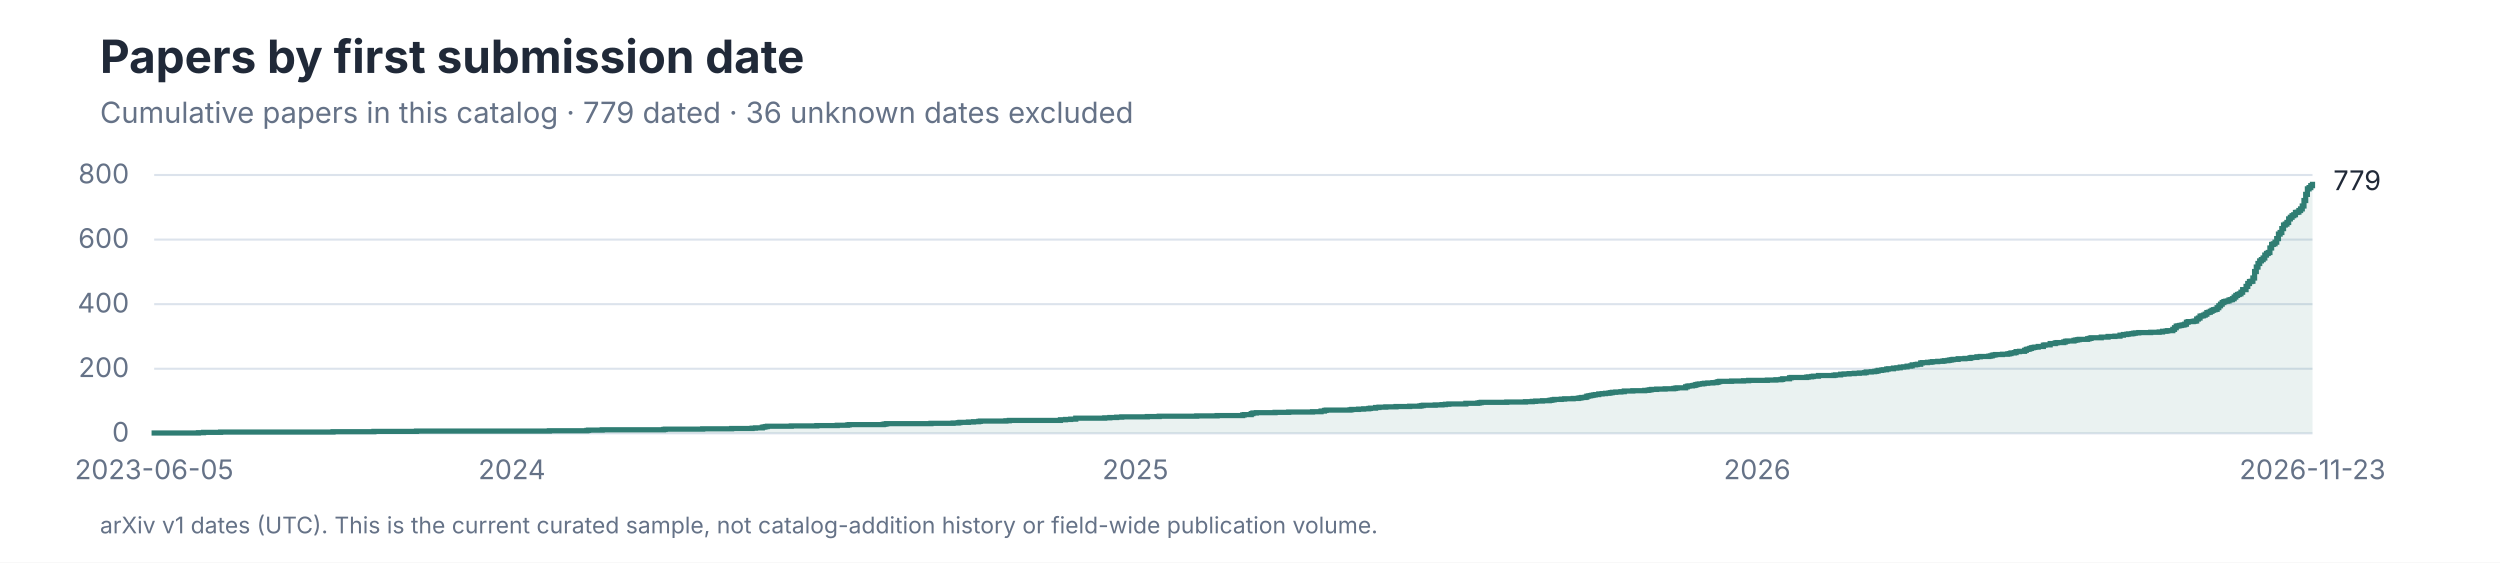
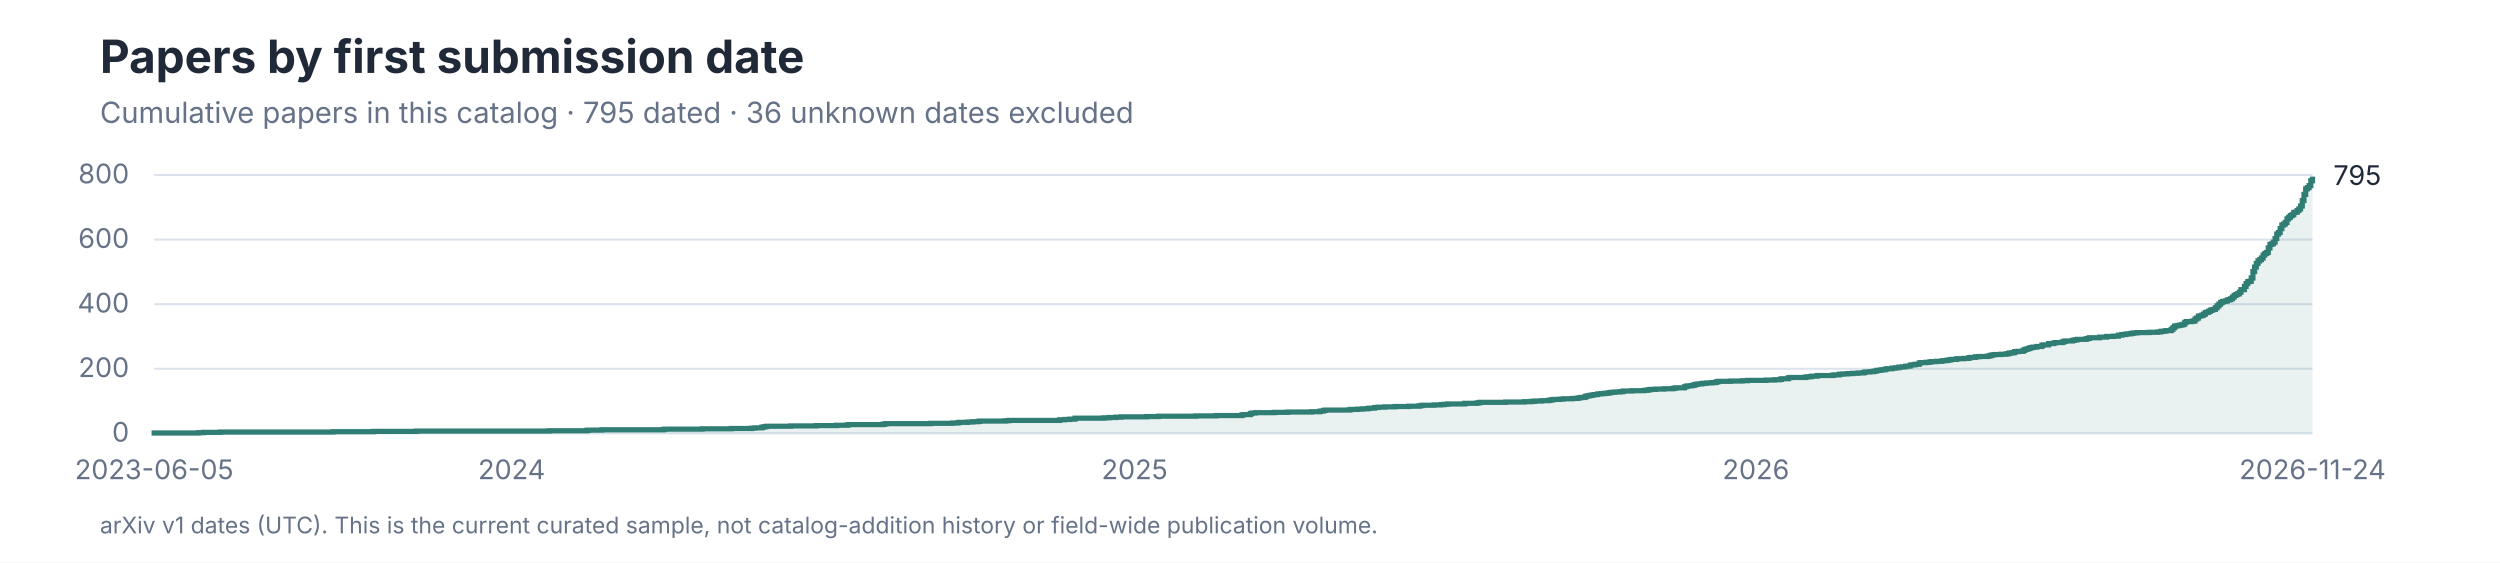
<svg xmlns="http://www.w3.org/2000/svg" role="img" aria-labelledby="title desc" viewBox="0 0 1200 270">
  <style>
text { font-family: -apple-system, BlinkMacSystemFont, 'Segoe UI', sans-serif; }
.title { font-size: 28px; font-weight: 650; fill: #202938; }
.subtitle { font-size: 14px; fill: #657287; }
.axis { font-size: 13px; fill: #657287; }
.label { font-size: 13px; fill: #202938; }
.small { font-size: 11px; fill: #657287; }
</style>
  <rect width="1200" height="270" fill="#FFFFFF" />
  <text x="48" y="35" font-size="22" font-weight="650" fill="#202938">Papers by first submission date</text>
-   <text class="subtitle" x="48" y="59">Cumulative papers in this catalog · 779 dated · 36 unknown dates excluded</text>
+   <text class="subtitle" x="48" y="59">Cumulative papers in this catalog · 795 dated · 36 unknown dates excluded</text>
  <line x1="74" y1="208.00" x2="1110" y2="208.00" stroke="#DCE3EC" />
  <text class="axis" x="62" y="212.00" text-anchor="end">0</text>
  <line x1="74" y1="177.00" x2="1110" y2="177.00" stroke="#DCE3EC" />
  <text class="axis" x="62" y="181.00" text-anchor="end">200</text>
  <line x1="74" y1="146.00" x2="1110" y2="146.00" stroke="#DCE3EC" />
  <text class="axis" x="62" y="150.00" text-anchor="end">400</text>
  <line x1="74" y1="115.00" x2="1110" y2="115.00" stroke="#DCE3EC" />
  <text class="axis" x="62" y="119.00" text-anchor="end">600</text>
  <line x1="74" y1="84.00" x2="1110" y2="84.00" stroke="#DCE3EC" />
  <text class="axis" x="62" y="88.00" text-anchor="end">800</text>
-   <path d="M 74 208 H 74.00 V 207.84 H 95.26 V 207.69 H 97.71 V 207.53 H 105.89 V 207.38 H 159.86 V 207.22 H 179.48 V 207.07 H 199.92 V 206.91 H 263.70 V 206.76 H 281.69 V 206.60 H 282.51 V 206.45 H 289.05 V 206.29 H 318.49 V 206.14 H 319.30 V 205.99 H 337.29 V 205.83 H 351.19 V 205.68 H 361.01 V 205.52 H 362.64 V 205.37 H 365.91 V 205.06 H 366.73 V 204.90 H 367.55 V 204.75 H 368.36 V 204.59 H 379.81 V 204.44 H 392.08 V 204.28 H 401.89 V 204.12 H 406.80 V 203.97 H 407.61 V 203.81 H 423.97 V 203.66 H 424.78 V 203.50 H 425.60 V 203.35 H 446.86 V 203.19 H 457.49 V 203.04 H 459.94 V 202.88 H 460.76 V 202.73 H 464.85 V 202.57 H 467.30 V 202.42 H 469.76 V 202.26 H 470.57 V 202.11 H 482.84 V 201.96 H 484.48 V 201.80 H 509.01 V 201.49 H 511.46 V 201.34 H 513.91 V 201.18 H 516.36 V 200.72 H 530.27 V 200.56 H 532.72 V 200.41 H 535.99 V 200.25 H 538.44 V 200.09 H 550.71 V 199.94 H 556.43 V 199.78 H 574.42 V 199.63 H 584.23 V 199.47 H 596.50 V 199.16 H 597.31 V 199.01 H 600.59 V 198.54 H 601.40 V 198.24 H 603.04 V 198.08 H 612.03 V 197.93 H 618.57 V 197.77 H 630.02 V 197.62 H 634.11 V 197.31 H 635.75 V 197.00 H 636.56 V 196.84 H 648.01 V 196.69 H 648.83 V 196.53 H 652.10 V 196.38 H 654.55 V 196.22 H 657.01 V 196.06 H 657.82 V 195.91 H 660.28 V 195.60 H 661.91 V 195.44 H 665.18 V 195.29 H 670.09 V 195.13 H 676.63 V 194.98 H 681.54 V 194.82 H 682.35 V 194.67 H 683.17 V 194.51 H 688.90 V 194.36 H 692.17 V 194.21 H 693.80 V 194.05 H 695.44 V 193.90 H 703.61 V 193.59 H 709.34 V 193.43 H 710.15 V 193.28 H 710.97 V 193.12 H 723.24 V 192.97 H 732.23 V 192.81 H 735.50 V 192.66 H 737.14 V 192.50 H 740.41 V 192.34 H 743.68 V 192.19 H 744.50 V 192.03 H 745.31 V 191.88 H 746.13 V 191.72 H 749.40 V 191.57 H 751.04 V 191.41 H 755.13 V 191.26 H 757.58 V 191.10 H 758.40 V 190.95 H 759.22 V 190.79 H 760.85 V 190.64 H 761.67 V 190.18 H 762.49 V 190.02 H 763.30 V 189.87 H 764.12 V 189.71 H 764.94 V 189.56 H 765.76 V 189.40 H 767.39 V 189.09 H 769.03 V 188.94 H 770.66 V 188.78 H 772.30 V 188.62 H 773.12 V 188.47 H 773.93 V 188.31 H 775.57 V 188.16 H 778.02 V 188.00 H 779.66 V 187.69 H 783.75 V 187.54 H 789.47 V 187.38 H 791.10 V 187.23 H 791.92 V 187.07 H 792.74 V 186.92 H 795.19 V 186.76 H 799.28 V 186.61 H 803.37 V 186.46 H 804.19 V 186.30 H 805.01 V 186.15 H 809.09 V 185.68 H 809.91 V 185.37 H 810.73 V 185.22 H 812.36 V 185.06 H 813.18 V 184.91 H 814.00 V 184.59 H 814.82 V 184.44 H 815.64 V 184.28 H 817.27 V 184.13 H 818.09 V 183.97 H 819.72 V 183.82 H 822.18 V 183.66 H 823.81 V 183.51 H 824.63 V 183.20 H 825.45 V 183.04 H 831.17 V 182.89 H 836.90 V 182.74 H 839.35 V 182.58 H 848.34 V 182.43 H 852.43 V 182.27 H 854.88 V 182.12 H 855.70 V 181.81 H 858.97 V 181.34 H 859.79 V 181.19 H 867.15 V 181.03 H 867.97 V 180.88 H 869.60 V 180.72 H 870.42 V 180.56 H 872.87 V 180.25 H 880.23 V 180.10 H 881.05 V 179.94 H 883.50 V 179.63 H 885.14 V 179.48 H 887.59 V 179.32 H 890.04 V 179.17 H 892.50 V 179.01 H 894.95 V 178.86 H 895.77 V 178.55 H 898.22 V 178.40 H 899.86 V 178.24 H 900.67 V 178.09 H 901.49 V 177.78 H 903.13 V 177.62 H 903.94 V 177.47 H 905.58 V 177.16 H 906.40 V 177.00 H 908.85 V 176.69 H 910.49 V 176.53 H 912.12 V 176.22 H 913.76 V 176.07 H 915.39 V 175.76 H 917.03 V 175.61 H 917.85 V 175.14 H 919.48 V 174.99 H 920.30 V 174.83 H 921.93 V 174.21 H 922.75 V 174.06 H 925.20 V 173.90 H 926.84 V 173.75 H 927.66 V 173.59 H 930.11 V 173.44 H 932.56 V 173.28 H 933.38 V 173.12 H 935.02 V 172.97 H 935.83 V 172.81 H 936.65 V 172.66 H 937.47 V 172.50 H 939.92 V 172.19 H 943.19 V 172.04 H 945.65 V 171.73 H 946.46 V 171.57 H 948.92 V 171.26 H 950.55 V 171.11 H 954.64 V 170.95 H 955.46 V 170.80 H 956.28 V 170.49 H 957.09 V 170.34 H 957.91 V 170.18 H 961.18 V 170.03 H 963.64 V 169.87 H 964.45 V 169.72 H 965.27 V 169.41 H 966.91 V 169.25 H 967.72 V 168.78 H 969.36 V 168.63 H 971.81 V 168.16 H 972.63 V 167.70 H 973.45 V 167.55 H 974.27 V 167.24 H 975.08 V 166.93 H 975.90 V 166.77 H 976.72 V 166.62 H 978.35 V 166.31 H 980.81 V 165.69 H 981.62 V 165.53 H 984.08 V 164.91 H 986.53 V 164.60 H 987.35 V 164.44 H 990.62 V 164.13 H 991.44 V 163.82 H 992.25 V 163.67 H 995.52 V 163.36 H 996.34 V 163.20 H 997.16 V 163.05 H 997.98 V 162.89 H 1002.07 V 162.59 H 1002.88 V 162.43 H 1003.70 V 162.12 H 1008.61 V 161.81 H 1011.88 V 161.50 H 1015.15 V 161.34 H 1017.60 V 160.88 H 1019.24 V 160.57 H 1020.87 V 160.41 H 1021.69 V 160.26 H 1023.33 V 160.11 H 1024.14 V 159.95 H 1024.96 V 159.80 H 1026.60 V 159.64 H 1032.32 V 159.49 H 1036.41 V 159.33 H 1038.04 V 159.02 H 1039.68 V 158.87 H 1040.50 V 158.71 H 1042.95 V 158.09 H 1043.77 V 157.31 H 1044.59 V 156.54 H 1045.40 V 156.38 H 1046.22 V 156.23 H 1047.04 V 156.07 H 1047.86 V 155.92 H 1048.67 V 155.61 H 1049.49 V 154.68 H 1050.31 V 154.37 H 1052.76 V 154.22 H 1053.58 V 154.06 H 1054.40 V 153.13 H 1055.22 V 152.66 H 1056.03 V 151.74 H 1056.85 V 151.58 H 1057.67 V 151.27 H 1058.49 V 150.81 H 1059.30 V 150.03 H 1060.12 V 149.88 H 1060.94 V 149.41 H 1061.76 V 148.94 H 1062.57 V 148.63 H 1063.39 V 148.48 H 1064.21 V 147.70 H 1065.03 V 146.78 H 1065.85 V 146.00 H 1066.66 V 145.22 H 1067.48 V 144.76 H 1068.30 V 144.61 H 1069.12 V 144.45 H 1069.93 V 143.99 H 1070.75 V 143.83 H 1071.57 V 143.37 H 1072.39 V 142.59 H 1073.20 V 141.81 H 1074.02 V 141.35 H 1074.84 V 141.04 H 1075.66 V 140.26 H 1076.48 V 139.02 H 1078.11 V 137.48 H 1078.93 V 136.08 H 1079.75 V 135.15 H 1080.56 V 135.00 H 1081.38 V 133.44 H 1082.20 V 130.34 H 1083.02 V 128.18 H 1083.83 V 126.47 H 1084.65 V 125.23 H 1085.47 V 124.61 H 1086.29 V 123.84 H 1087.10 V 122.44 H 1087.92 V 121.66 H 1088.74 V 121.20 H 1089.56 V 119.03 H 1090.38 V 117.33 H 1091.19 V 117.02 H 1092.01 V 116.24 H 1092.83 V 114.53 H 1093.65 V 112.36 H 1094.46 V 111.59 H 1095.28 V 109.73 H 1096.10 V 108.02 H 1096.92 V 107.56 H 1097.73 V 106.78 H 1098.55 V 105.08 H 1099.37 V 104.30 H 1100.19 V 103.53 H 1101.01 V 103.07 H 1101.82 V 101.98 H 1102.64 V 101.83 H 1103.46 V 101.05 H 1104.28 V 100.27 H 1105.09 V 98.88 H 1105.91 V 96.25 H 1106.73 V 93.30 H 1107.55 V 90.66 H 1108.36 V 90.05 H 1109.18 V 89.11 H 1110.00 V 87.25 L 1110 208 Z" fill="#2F7D73" fill-opacity="0.10" />
-   <path d="M 74 208 H 74.00 V 207.84 H 95.26 V 207.69 H 97.71 V 207.53 H 105.89 V 207.38 H 159.86 V 207.22 H 179.48 V 207.07 H 199.92 V 206.91 H 263.70 V 206.76 H 281.69 V 206.60 H 282.51 V 206.45 H 289.05 V 206.29 H 318.49 V 206.14 H 319.30 V 205.99 H 337.29 V 205.83 H 351.19 V 205.68 H 361.01 V 205.52 H 362.64 V 205.37 H 365.91 V 205.06 H 366.73 V 204.90 H 367.55 V 204.75 H 368.36 V 204.59 H 379.81 V 204.44 H 392.08 V 204.28 H 401.89 V 204.12 H 406.80 V 203.97 H 407.61 V 203.81 H 423.97 V 203.66 H 424.78 V 203.50 H 425.60 V 203.35 H 446.86 V 203.19 H 457.49 V 203.04 H 459.94 V 202.88 H 460.76 V 202.73 H 464.85 V 202.57 H 467.30 V 202.42 H 469.76 V 202.26 H 470.57 V 202.11 H 482.84 V 201.96 H 484.48 V 201.80 H 509.01 V 201.49 H 511.46 V 201.34 H 513.91 V 201.18 H 516.36 V 200.72 H 530.27 V 200.56 H 532.72 V 200.41 H 535.99 V 200.25 H 538.44 V 200.09 H 550.71 V 199.94 H 556.43 V 199.78 H 574.42 V 199.63 H 584.23 V 199.47 H 596.50 V 199.16 H 597.31 V 199.01 H 600.59 V 198.54 H 601.40 V 198.24 H 603.04 V 198.08 H 612.03 V 197.93 H 618.57 V 197.77 H 630.02 V 197.62 H 634.11 V 197.31 H 635.75 V 197.00 H 636.56 V 196.84 H 648.01 V 196.69 H 648.83 V 196.53 H 652.10 V 196.38 H 654.55 V 196.22 H 657.01 V 196.06 H 657.82 V 195.91 H 660.28 V 195.60 H 661.91 V 195.44 H 665.18 V 195.29 H 670.09 V 195.13 H 676.63 V 194.98 H 681.54 V 194.82 H 682.35 V 194.67 H 683.17 V 194.51 H 688.90 V 194.36 H 692.17 V 194.21 H 693.80 V 194.05 H 695.44 V 193.90 H 703.61 V 193.59 H 709.34 V 193.43 H 710.15 V 193.28 H 710.97 V 193.12 H 723.24 V 192.97 H 732.23 V 192.81 H 735.50 V 192.66 H 737.14 V 192.50 H 740.41 V 192.34 H 743.68 V 192.19 H 744.50 V 192.03 H 745.31 V 191.88 H 746.13 V 191.72 H 749.40 V 191.57 H 751.04 V 191.41 H 755.13 V 191.26 H 757.58 V 191.10 H 758.40 V 190.95 H 759.22 V 190.79 H 760.85 V 190.64 H 761.67 V 190.18 H 762.49 V 190.02 H 763.30 V 189.87 H 764.12 V 189.71 H 764.94 V 189.56 H 765.76 V 189.40 H 767.39 V 189.09 H 769.03 V 188.94 H 770.66 V 188.78 H 772.30 V 188.62 H 773.12 V 188.47 H 773.93 V 188.31 H 775.57 V 188.16 H 778.02 V 188.00 H 779.66 V 187.69 H 783.75 V 187.54 H 789.47 V 187.38 H 791.10 V 187.23 H 791.92 V 187.07 H 792.74 V 186.92 H 795.19 V 186.76 H 799.28 V 186.61 H 803.37 V 186.46 H 804.19 V 186.30 H 805.01 V 186.15 H 809.09 V 185.68 H 809.91 V 185.37 H 810.73 V 185.22 H 812.36 V 185.06 H 813.18 V 184.91 H 814.00 V 184.59 H 814.82 V 184.44 H 815.64 V 184.28 H 817.27 V 184.13 H 818.09 V 183.97 H 819.72 V 183.82 H 822.18 V 183.66 H 823.81 V 183.51 H 824.63 V 183.20 H 825.45 V 183.04 H 831.17 V 182.89 H 836.90 V 182.74 H 839.35 V 182.58 H 848.34 V 182.43 H 852.43 V 182.27 H 854.88 V 182.12 H 855.70 V 181.81 H 858.97 V 181.34 H 859.79 V 181.19 H 867.15 V 181.03 H 867.97 V 180.88 H 869.60 V 180.72 H 870.42 V 180.56 H 872.87 V 180.25 H 880.23 V 180.10 H 881.05 V 179.94 H 883.50 V 179.63 H 885.14 V 179.48 H 887.59 V 179.32 H 890.04 V 179.17 H 892.50 V 179.01 H 894.95 V 178.86 H 895.77 V 178.55 H 898.22 V 178.40 H 899.86 V 178.24 H 900.67 V 178.09 H 901.49 V 177.78 H 903.13 V 177.62 H 903.94 V 177.47 H 905.58 V 177.16 H 906.40 V 177.00 H 908.85 V 176.69 H 910.49 V 176.53 H 912.12 V 176.22 H 913.76 V 176.07 H 915.39 V 175.76 H 917.03 V 175.61 H 917.85 V 175.14 H 919.48 V 174.99 H 920.30 V 174.83 H 921.93 V 174.21 H 922.75 V 174.06 H 925.20 V 173.90 H 926.84 V 173.75 H 927.66 V 173.59 H 930.11 V 173.44 H 932.56 V 173.28 H 933.38 V 173.12 H 935.02 V 172.97 H 935.83 V 172.81 H 936.65 V 172.66 H 937.47 V 172.50 H 939.92 V 172.19 H 943.19 V 172.04 H 945.65 V 171.73 H 946.46 V 171.57 H 948.92 V 171.26 H 950.55 V 171.11 H 954.64 V 170.95 H 955.46 V 170.80 H 956.28 V 170.49 H 957.09 V 170.34 H 957.91 V 170.18 H 961.18 V 170.03 H 963.64 V 169.87 H 964.45 V 169.72 H 965.27 V 169.41 H 966.91 V 169.25 H 967.72 V 168.78 H 969.36 V 168.63 H 971.81 V 168.16 H 972.63 V 167.70 H 973.45 V 167.55 H 974.27 V 167.24 H 975.08 V 166.93 H 975.90 V 166.77 H 976.72 V 166.62 H 978.35 V 166.31 H 980.81 V 165.69 H 981.62 V 165.53 H 984.08 V 164.91 H 986.53 V 164.60 H 987.35 V 164.44 H 990.62 V 164.13 H 991.44 V 163.82 H 992.25 V 163.67 H 995.52 V 163.36 H 996.34 V 163.20 H 997.16 V 163.05 H 997.98 V 162.89 H 1002.07 V 162.59 H 1002.88 V 162.43 H 1003.70 V 162.12 H 1008.61 V 161.81 H 1011.88 V 161.50 H 1015.15 V 161.34 H 1017.60 V 160.88 H 1019.24 V 160.57 H 1020.87 V 160.41 H 1021.69 V 160.26 H 1023.33 V 160.11 H 1024.14 V 159.95 H 1024.96 V 159.80 H 1026.60 V 159.64 H 1032.32 V 159.49 H 1036.41 V 159.33 H 1038.04 V 159.02 H 1039.68 V 158.87 H 1040.50 V 158.71 H 1042.95 V 158.09 H 1043.77 V 157.31 H 1044.59 V 156.54 H 1045.40 V 156.38 H 1046.22 V 156.23 H 1047.04 V 156.07 H 1047.86 V 155.92 H 1048.67 V 155.61 H 1049.49 V 154.68 H 1050.31 V 154.37 H 1052.76 V 154.22 H 1053.58 V 154.06 H 1054.40 V 153.13 H 1055.22 V 152.66 H 1056.03 V 151.74 H 1056.85 V 151.58 H 1057.67 V 151.27 H 1058.49 V 150.81 H 1059.30 V 150.03 H 1060.12 V 149.88 H 1060.94 V 149.41 H 1061.76 V 148.94 H 1062.57 V 148.63 H 1063.39 V 148.48 H 1064.21 V 147.70 H 1065.03 V 146.78 H 1065.85 V 146.00 H 1066.66 V 145.22 H 1067.48 V 144.76 H 1068.30 V 144.61 H 1069.12 V 144.45 H 1069.93 V 143.99 H 1070.75 V 143.83 H 1071.57 V 143.37 H 1072.39 V 142.59 H 1073.20 V 141.81 H 1074.02 V 141.35 H 1074.84 V 141.04 H 1075.66 V 140.26 H 1076.48 V 139.02 H 1078.11 V 137.48 H 1078.93 V 136.08 H 1079.75 V 135.15 H 1080.56 V 135.00 H 1081.38 V 133.44 H 1082.20 V 130.34 H 1083.02 V 128.18 H 1083.83 V 126.47 H 1084.65 V 125.23 H 1085.47 V 124.61 H 1086.29 V 123.84 H 1087.10 V 122.44 H 1087.92 V 121.66 H 1088.74 V 121.20 H 1089.56 V 119.03 H 1090.38 V 117.33 H 1091.19 V 117.02 H 1092.01 V 116.24 H 1092.83 V 114.53 H 1093.65 V 112.36 H 1094.46 V 111.59 H 1095.28 V 109.73 H 1096.10 V 108.02 H 1096.92 V 107.56 H 1097.73 V 106.78 H 1098.55 V 105.08 H 1099.37 V 104.30 H 1100.19 V 103.53 H 1101.01 V 103.07 H 1101.82 V 101.98 H 1102.64 V 101.83 H 1103.46 V 101.05 H 1104.28 V 100.27 H 1105.09 V 98.88 H 1105.91 V 96.25 H 1106.73 V 93.30 H 1107.55 V 90.66 H 1108.36 V 90.05 H 1109.18 V 89.11 H 1110.00 V 87.25" fill="none" stroke="#2F7D73" stroke-width="2.5" />
-   <text class="label" x="1120" y="91.25">779</text>
+   <path d="M 74 208 H 74.00 V 207.84 H 95.24 V 207.69 H 97.69 V 207.53 H 105.86 V 207.38 H 159.79 V 207.22 H 179.40 V 207.07 H 199.82 V 206.91 H 263.55 V 206.76 H 281.53 V 206.60 H 282.34 V 206.45 H 288.88 V 206.29 H 318.29 V 206.14 H 319.11 V 205.99 H 337.09 V 205.83 H 350.97 V 205.68 H 360.78 V 205.52 H 362.41 V 205.37 H 365.68 V 205.06 H 366.50 V 204.90 H 367.32 V 204.75 H 368.13 V 204.59 H 379.57 V 204.44 H 391.83 V 204.28 H 401.63 V 204.12 H 406.53 V 203.97 H 407.35 V 203.81 H 423.69 V 203.66 H 424.51 V 203.50 H 425.32 V 203.35 H 446.57 V 203.19 H 457.19 V 203.04 H 459.64 V 202.88 H 460.46 V 202.73 H 464.54 V 202.57 H 466.99 V 202.42 H 469.44 V 202.26 H 470.26 V 202.11 H 482.52 V 201.96 H 484.15 V 201.80 H 508.66 V 201.49 H 511.11 V 201.34 H 513.56 V 201.18 H 516.02 V 200.72 H 529.91 V 200.56 H 532.36 V 200.41 H 535.62 V 200.25 H 538.08 V 200.09 H 550.33 V 199.94 H 556.05 V 199.78 H 574.03 V 199.63 H 583.83 V 199.47 H 596.09 V 199.16 H 596.90 V 199.01 H 600.17 V 198.54 H 600.99 V 198.24 H 602.62 V 198.08 H 611.61 V 197.93 H 618.15 V 197.77 H 629.58 V 197.62 H 633.67 V 197.31 H 635.30 V 197.00 H 636.12 V 196.84 H 647.56 V 196.69 H 648.38 V 196.53 H 651.64 V 196.38 H 654.09 V 196.22 H 656.55 V 196.06 H 657.36 V 195.91 H 659.81 V 195.60 H 661.45 V 195.44 H 664.72 V 195.29 H 669.62 V 195.13 H 676.15 V 194.98 H 681.06 V 194.82 H 681.87 V 194.67 H 682.69 V 194.51 H 688.41 V 194.36 H 691.68 V 194.21 H 693.31 V 194.05 H 694.95 V 193.90 H 703.12 V 193.59 H 708.84 V 193.43 H 709.65 V 193.28 H 710.47 V 193.12 H 722.73 V 192.97 H 731.71 V 192.81 H 734.98 V 192.66 H 736.62 V 192.50 H 739.88 V 192.34 H 743.15 V 192.19 H 743.97 V 192.03 H 744.79 V 191.88 H 745.60 V 191.72 H 748.87 V 191.57 H 750.50 V 191.41 H 754.59 V 191.26 H 757.04 V 191.10 H 757.86 V 190.95 H 758.68 V 190.79 H 760.31 V 190.64 H 761.13 V 190.18 H 761.94 V 190.02 H 762.76 V 189.87 H 763.58 V 189.71 H 764.39 V 189.56 H 765.21 V 189.40 H 766.85 V 189.09 H 768.48 V 188.94 H 770.11 V 188.78 H 771.75 V 188.62 H 772.56 V 188.47 H 773.38 V 188.31 H 775.02 V 188.16 H 777.47 V 188.00 H 779.10 V 187.69 H 783.19 V 187.54 H 788.91 V 187.38 H 790.54 V 187.23 H 791.36 V 187.07 H 792.17 V 186.92 H 794.62 V 186.76 H 798.71 V 186.61 H 802.79 V 186.46 H 803.61 V 186.30 H 804.43 V 186.15 H 808.51 V 185.68 H 809.33 V 185.37 H 810.15 V 185.22 H 811.78 V 185.06 H 812.60 V 184.91 H 813.42 V 184.59 H 814.23 V 184.44 H 815.05 V 184.28 H 816.68 V 184.13 H 817.50 V 183.97 H 819.14 V 183.82 H 821.59 V 183.66 H 823.22 V 183.51 H 824.04 V 183.20 H 824.85 V 183.04 H 830.57 V 182.89 H 836.29 V 182.74 H 838.74 V 182.58 H 847.73 V 182.43 H 851.82 V 182.27 H 854.27 V 182.12 H 855.09 V 181.81 H 858.35 V 181.34 H 859.17 V 181.19 H 866.52 V 181.03 H 867.34 V 180.88 H 868.97 V 180.72 H 869.79 V 180.56 H 872.24 V 180.25 H 879.60 V 180.10 H 880.41 V 179.94 H 882.86 V 179.63 H 884.50 V 179.48 H 886.95 V 179.32 H 889.40 V 179.17 H 891.85 V 179.01 H 894.30 V 178.86 H 895.12 V 178.55 H 897.57 V 178.40 H 899.21 V 178.24 H 900.02 V 178.09 H 900.84 V 177.78 H 902.47 V 177.62 H 903.29 V 177.47 H 904.92 V 177.16 H 905.74 V 177.00 H 908.19 V 176.69 H 909.83 V 176.53 H 911.46 V 176.22 H 913.09 V 176.07 H 914.73 V 175.76 H 916.36 V 175.61 H 917.18 V 175.14 H 918.81 V 174.99 H 919.63 V 174.83 H 921.26 V 174.21 H 922.08 V 174.06 H 924.53 V 173.90 H 926.17 V 173.75 H 926.98 V 173.59 H 929.44 V 173.44 H 931.89 V 173.28 H 932.70 V 173.12 H 934.34 V 172.97 H 935.15 V 172.81 H 935.97 V 172.66 H 936.79 V 172.50 H 939.24 V 172.19 H 942.51 V 172.04 H 944.96 V 171.73 H 945.78 V 171.57 H 948.23 V 171.26 H 949.86 V 171.11 H 953.95 V 170.95 H 954.76 V 170.80 H 955.58 V 170.49 H 956.40 V 170.34 H 957.21 V 170.18 H 960.48 V 170.03 H 962.93 V 169.87 H 963.75 V 169.72 H 964.57 V 169.41 H 966.20 V 169.25 H 967.02 V 168.78 H 968.65 V 168.63 H 971.10 V 168.16 H 971.92 V 167.70 H 972.74 V 167.55 H 973.56 V 167.24 H 974.37 V 166.93 H 975.19 V 166.77 H 976.01 V 166.62 H 977.64 V 166.31 H 980.09 V 165.69 H 980.91 V 165.53 H 983.36 V 164.91 H 985.81 V 164.60 H 986.63 V 164.44 H 989.90 V 164.13 H 990.71 V 163.82 H 991.53 V 163.67 H 994.80 V 163.36 H 995.62 V 163.20 H 996.43 V 163.05 H 997.25 V 162.89 H 1001.33 V 162.59 H 1002.15 V 162.43 H 1002.97 V 162.12 H 1007.87 V 161.81 H 1011.14 V 161.50 H 1014.41 V 161.34 H 1016.86 V 160.88 H 1018.49 V 160.57 H 1020.13 V 160.41 H 1020.94 V 160.26 H 1022.58 V 160.11 H 1023.39 V 159.95 H 1024.21 V 159.80 H 1025.85 V 159.64 H 1031.56 V 159.49 H 1035.65 V 159.33 H 1037.28 V 159.02 H 1038.92 V 158.87 H 1039.74 V 158.71 H 1042.19 V 158.09 H 1043.00 V 157.31 H 1043.82 V 156.54 H 1044.64 V 156.38 H 1045.45 V 156.23 H 1046.27 V 156.07 H 1047.09 V 155.92 H 1047.91 V 155.61 H 1048.72 V 154.68 H 1049.54 V 154.37 H 1051.99 V 154.22 H 1052.81 V 154.06 H 1053.62 V 153.13 H 1054.44 V 152.66 H 1055.26 V 151.74 H 1056.08 V 151.58 H 1056.89 V 151.27 H 1057.71 V 150.81 H 1058.53 V 150.03 H 1059.34 V 149.88 H 1060.16 V 149.41 H 1060.98 V 148.94 H 1061.79 V 148.63 H 1062.61 V 148.48 H 1063.43 V 147.70 H 1064.25 V 146.78 H 1065.06 V 146.00 H 1065.88 V 145.22 H 1066.70 V 144.76 H 1067.51 V 144.61 H 1068.33 V 144.45 H 1069.15 V 143.99 H 1069.97 V 143.83 H 1070.78 V 143.37 H 1071.60 V 142.59 H 1072.42 V 141.81 H 1073.23 V 141.35 H 1074.05 V 141.04 H 1074.87 V 140.26 H 1075.68 V 139.02 H 1077.32 V 137.48 H 1078.14 V 136.08 H 1078.95 V 135.15 H 1079.77 V 135.00 H 1080.59 V 133.44 H 1081.40 V 130.34 H 1082.22 V 128.18 H 1083.04 V 126.47 H 1083.85 V 125.23 H 1084.67 V 124.61 H 1085.49 V 123.84 H 1086.31 V 122.44 H 1087.12 V 121.66 H 1087.94 V 121.20 H 1088.76 V 119.03 H 1089.57 V 117.33 H 1090.39 V 117.02 H 1091.21 V 116.24 H 1092.03 V 114.53 H 1092.84 V 112.36 H 1093.66 V 111.59 H 1094.48 V 109.73 H 1095.29 V 108.02 H 1096.11 V 107.56 H 1096.93 V 106.78 H 1097.74 V 105.08 H 1098.56 V 104.30 H 1099.38 V 103.53 H 1100.20 V 103.07 H 1101.01 V 101.98 H 1101.83 V 101.83 H 1102.65 V 101.05 H 1103.46 V 100.27 H 1104.28 V 98.88 H 1105.10 V 96.25 H 1105.91 V 93.30 H 1106.73 V 90.66 H 1107.55 V 90.05 H 1108.37 V 89.11 H 1109.18 V 86.79 H 1110.00 V 84.77 L 1110 208 Z" fill="#2F7D73" fill-opacity="0.10" />
+   <path d="M 74 208 H 74.00 V 207.84 H 95.24 V 207.69 H 97.69 V 207.53 H 105.86 V 207.38 H 159.79 V 207.22 H 179.40 V 207.07 H 199.82 V 206.91 H 263.55 V 206.76 H 281.53 V 206.60 H 282.34 V 206.45 H 288.88 V 206.29 H 318.29 V 206.14 H 319.11 V 205.99 H 337.09 V 205.83 H 350.97 V 205.68 H 360.78 V 205.52 H 362.41 V 205.37 H 365.68 V 205.06 H 366.50 V 204.90 H 367.32 V 204.75 H 368.13 V 204.59 H 379.57 V 204.44 H 391.83 V 204.28 H 401.63 V 204.12 H 406.53 V 203.97 H 407.35 V 203.81 H 423.69 V 203.66 H 424.51 V 203.50 H 425.32 V 203.35 H 446.57 V 203.19 H 457.19 V 203.04 H 459.64 V 202.88 H 460.46 V 202.73 H 464.54 V 202.57 H 466.99 V 202.42 H 469.44 V 202.26 H 470.26 V 202.11 H 482.52 V 201.96 H 484.15 V 201.80 H 508.66 V 201.49 H 511.11 V 201.34 H 513.56 V 201.18 H 516.02 V 200.72 H 529.91 V 200.56 H 532.36 V 200.41 H 535.62 V 200.25 H 538.08 V 200.09 H 550.33 V 199.94 H 556.05 V 199.78 H 574.03 V 199.63 H 583.83 V 199.47 H 596.09 V 199.16 H 596.90 V 199.01 H 600.17 V 198.54 H 600.99 V 198.24 H 602.62 V 198.08 H 611.61 V 197.93 H 618.15 V 197.77 H 629.58 V 197.62 H 633.67 V 197.31 H 635.30 V 197.00 H 636.12 V 196.84 H 647.56 V 196.69 H 648.38 V 196.53 H 651.64 V 196.38 H 654.09 V 196.22 H 656.55 V 196.06 H 657.36 V 195.91 H 659.81 V 195.60 H 661.45 V 195.44 H 664.72 V 195.29 H 669.62 V 195.13 H 676.15 V 194.98 H 681.06 V 194.82 H 681.87 V 194.67 H 682.69 V 194.51 H 688.41 V 194.36 H 691.68 V 194.21 H 693.31 V 194.05 H 694.95 V 193.90 H 703.12 V 193.59 H 708.84 V 193.43 H 709.65 V 193.28 H 710.47 V 193.12 H 722.73 V 192.97 H 731.71 V 192.81 H 734.98 V 192.66 H 736.62 V 192.50 H 739.88 V 192.34 H 743.15 V 192.19 H 743.97 V 192.03 H 744.79 V 191.88 H 745.60 V 191.72 H 748.87 V 191.57 H 750.50 V 191.41 H 754.59 V 191.26 H 757.04 V 191.10 H 757.86 V 190.95 H 758.68 V 190.79 H 760.31 V 190.64 H 761.13 V 190.18 H 761.94 V 190.02 H 762.76 V 189.87 H 763.58 V 189.71 H 764.39 V 189.56 H 765.21 V 189.40 H 766.85 V 189.09 H 768.48 V 188.94 H 770.11 V 188.78 H 771.75 V 188.62 H 772.56 V 188.47 H 773.38 V 188.31 H 775.02 V 188.16 H 777.47 V 188.00 H 779.10 V 187.69 H 783.19 V 187.54 H 788.91 V 187.38 H 790.54 V 187.23 H 791.36 V 187.07 H 792.17 V 186.92 H 794.62 V 186.76 H 798.71 V 186.61 H 802.79 V 186.46 H 803.61 V 186.30 H 804.43 V 186.15 H 808.51 V 185.68 H 809.33 V 185.37 H 810.15 V 185.22 H 811.78 V 185.06 H 812.60 V 184.91 H 813.42 V 184.59 H 814.23 V 184.44 H 815.05 V 184.28 H 816.68 V 184.13 H 817.50 V 183.97 H 819.14 V 183.82 H 821.59 V 183.66 H 823.22 V 183.51 H 824.04 V 183.20 H 824.85 V 183.04 H 830.57 V 182.89 H 836.29 V 182.74 H 838.74 V 182.58 H 847.73 V 182.43 H 851.82 V 182.27 H 854.27 V 182.12 H 855.09 V 181.81 H 858.35 V 181.34 H 859.17 V 181.19 H 866.52 V 181.03 H 867.34 V 180.88 H 868.97 V 180.72 H 869.79 V 180.56 H 872.24 V 180.25 H 879.60 V 180.10 H 880.41 V 179.94 H 882.86 V 179.63 H 884.50 V 179.48 H 886.95 V 179.32 H 889.40 V 179.17 H 891.85 V 179.01 H 894.30 V 178.86 H 895.12 V 178.55 H 897.57 V 178.40 H 899.21 V 178.24 H 900.02 V 178.09 H 900.84 V 177.78 H 902.47 V 177.62 H 903.29 V 177.47 H 904.92 V 177.16 H 905.74 V 177.00 H 908.19 V 176.69 H 909.83 V 176.53 H 911.46 V 176.22 H 913.09 V 176.07 H 914.73 V 175.76 H 916.36 V 175.61 H 917.18 V 175.14 H 918.81 V 174.99 H 919.63 V 174.83 H 921.26 V 174.21 H 922.08 V 174.06 H 924.53 V 173.90 H 926.17 V 173.75 H 926.98 V 173.59 H 929.44 V 173.44 H 931.89 V 173.28 H 932.70 V 173.12 H 934.34 V 172.97 H 935.15 V 172.81 H 935.97 V 172.66 H 936.79 V 172.50 H 939.24 V 172.19 H 942.51 V 172.04 H 944.96 V 171.73 H 945.78 V 171.57 H 948.23 V 171.26 H 949.86 V 171.11 H 953.95 V 170.95 H 954.76 V 170.80 H 955.58 V 170.49 H 956.40 V 170.34 H 957.21 V 170.18 H 960.48 V 170.03 H 962.93 V 169.87 H 963.75 V 169.72 H 964.57 V 169.41 H 966.20 V 169.25 H 967.02 V 168.78 H 968.65 V 168.63 H 971.10 V 168.16 H 971.92 V 167.70 H 972.74 V 167.55 H 973.56 V 167.24 H 974.37 V 166.93 H 975.19 V 166.77 H 976.01 V 166.62 H 977.64 V 166.31 H 980.09 V 165.69 H 980.91 V 165.53 H 983.36 V 164.91 H 985.81 V 164.60 H 986.63 V 164.44 H 989.90 V 164.13 H 990.71 V 163.82 H 991.53 V 163.67 H 994.80 V 163.36 H 995.62 V 163.20 H 996.43 V 163.05 H 997.25 V 162.89 H 1001.33 V 162.59 H 1002.15 V 162.43 H 1002.97 V 162.12 H 1007.87 V 161.81 H 1011.14 V 161.50 H 1014.41 V 161.34 H 1016.86 V 160.88 H 1018.49 V 160.57 H 1020.13 V 160.41 H 1020.94 V 160.26 H 1022.58 V 160.11 H 1023.39 V 159.95 H 1024.21 V 159.80 H 1025.85 V 159.64 H 1031.56 V 159.49 H 1035.65 V 159.33 H 1037.28 V 159.02 H 1038.92 V 158.87 H 1039.74 V 158.71 H 1042.19 V 158.09 H 1043.00 V 157.31 H 1043.82 V 156.54 H 1044.64 V 156.38 H 1045.45 V 156.23 H 1046.27 V 156.07 H 1047.09 V 155.92 H 1047.91 V 155.61 H 1048.72 V 154.68 H 1049.54 V 154.37 H 1051.99 V 154.22 H 1052.81 V 154.06 H 1053.62 V 153.13 H 1054.44 V 152.66 H 1055.26 V 151.74 H 1056.08 V 151.58 H 1056.89 V 151.27 H 1057.71 V 150.81 H 1058.53 V 150.03 H 1059.34 V 149.88 H 1060.16 V 149.41 H 1060.98 V 148.94 H 1061.79 V 148.63 H 1062.61 V 148.48 H 1063.43 V 147.70 H 1064.25 V 146.78 H 1065.06 V 146.00 H 1065.88 V 145.22 H 1066.70 V 144.76 H 1067.51 V 144.61 H 1068.33 V 144.45 H 1069.15 V 143.99 H 1069.97 V 143.83 H 1070.78 V 143.37 H 1071.60 V 142.59 H 1072.42 V 141.81 H 1073.23 V 141.35 H 1074.05 V 141.04 H 1074.87 V 140.26 H 1075.68 V 139.02 H 1077.32 V 137.48 H 1078.14 V 136.08 H 1078.95 V 135.15 H 1079.77 V 135.00 H 1080.59 V 133.44 H 1081.40 V 130.34 H 1082.22 V 128.18 H 1083.04 V 126.47 H 1083.85 V 125.23 H 1084.67 V 124.61 H 1085.49 V 123.84 H 1086.31 V 122.44 H 1087.12 V 121.66 H 1087.94 V 121.20 H 1088.76 V 119.03 H 1089.57 V 117.33 H 1090.39 V 117.02 H 1091.21 V 116.24 H 1092.03 V 114.53 H 1092.84 V 112.36 H 1093.66 V 111.59 H 1094.48 V 109.73 H 1095.29 V 108.02 H 1096.11 V 107.56 H 1096.93 V 106.78 H 1097.74 V 105.08 H 1098.56 V 104.30 H 1099.38 V 103.53 H 1100.20 V 103.07 H 1101.01 V 101.98 H 1101.83 V 101.83 H 1102.65 V 101.05 H 1103.46 V 100.27 H 1104.28 V 98.88 H 1105.10 V 96.25 H 1105.91 V 93.30 H 1106.73 V 90.66 H 1107.55 V 90.05 H 1108.37 V 89.11 H 1109.18 V 86.79 H 1110.00 V 84.77" fill="none" stroke="#2F7D73" stroke-width="2.5" />
+   <text class="label" x="1120" y="88.77">795</text>
  <text class="axis" x="74.00" y="230" text-anchor="middle">2023-06-05</text>
-   <text class="axis" x="245.71" y="230" text-anchor="middle">2024</text>
-   <text class="axis" x="544.98" y="230" text-anchor="middle">2025</text>
-   <text class="axis" x="843.44" y="230" text-anchor="middle">2026</text>
-   <text class="axis" x="1110.00" y="230" text-anchor="middle">2026-11-23</text>
+   <text class="axis" x="245.58" y="230" text-anchor="middle">2024</text>
+   <text class="axis" x="544.61" y="230" text-anchor="middle">2025</text>
+   <text class="axis" x="842.83" y="230" text-anchor="middle">2026</text>
+   <text class="axis" x="1110.00" y="230" text-anchor="middle">2026-11-24</text>
  <text class="small" x="48" y="256">arXiv v1 dates (UTC). This is the current curated sample, not catalog-addition history or field-wide publication volume.</text>
</svg>
